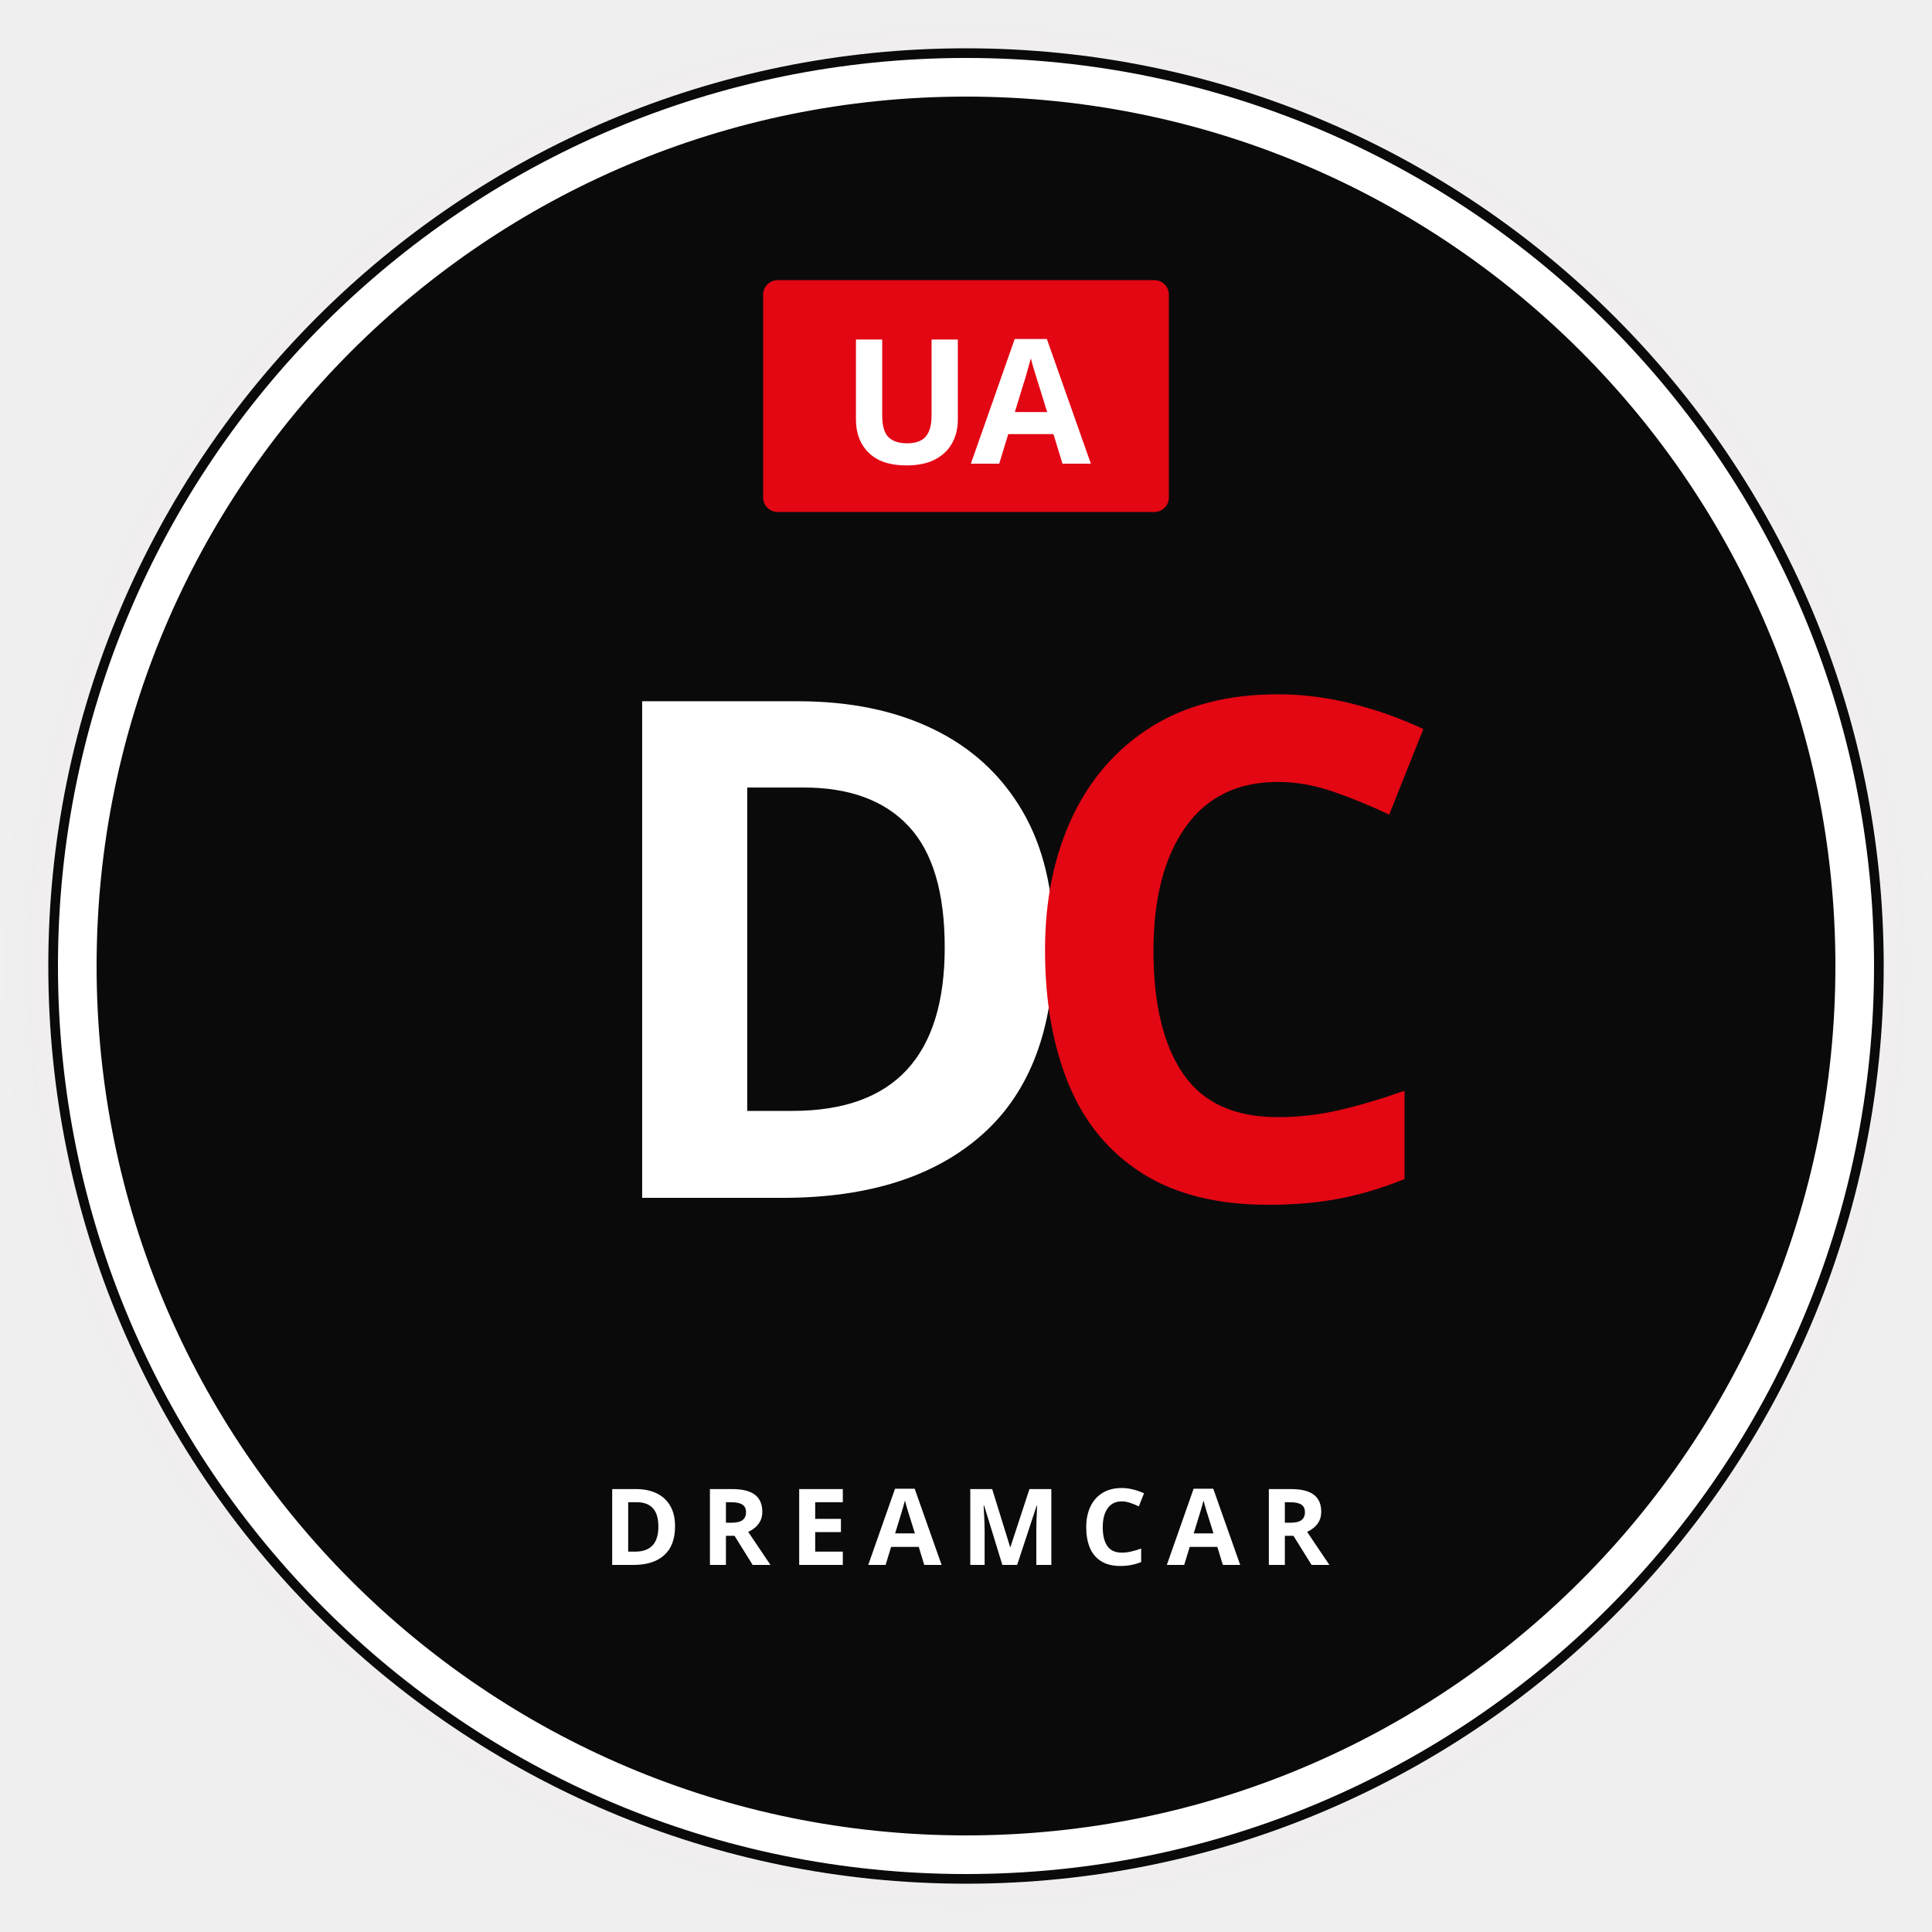
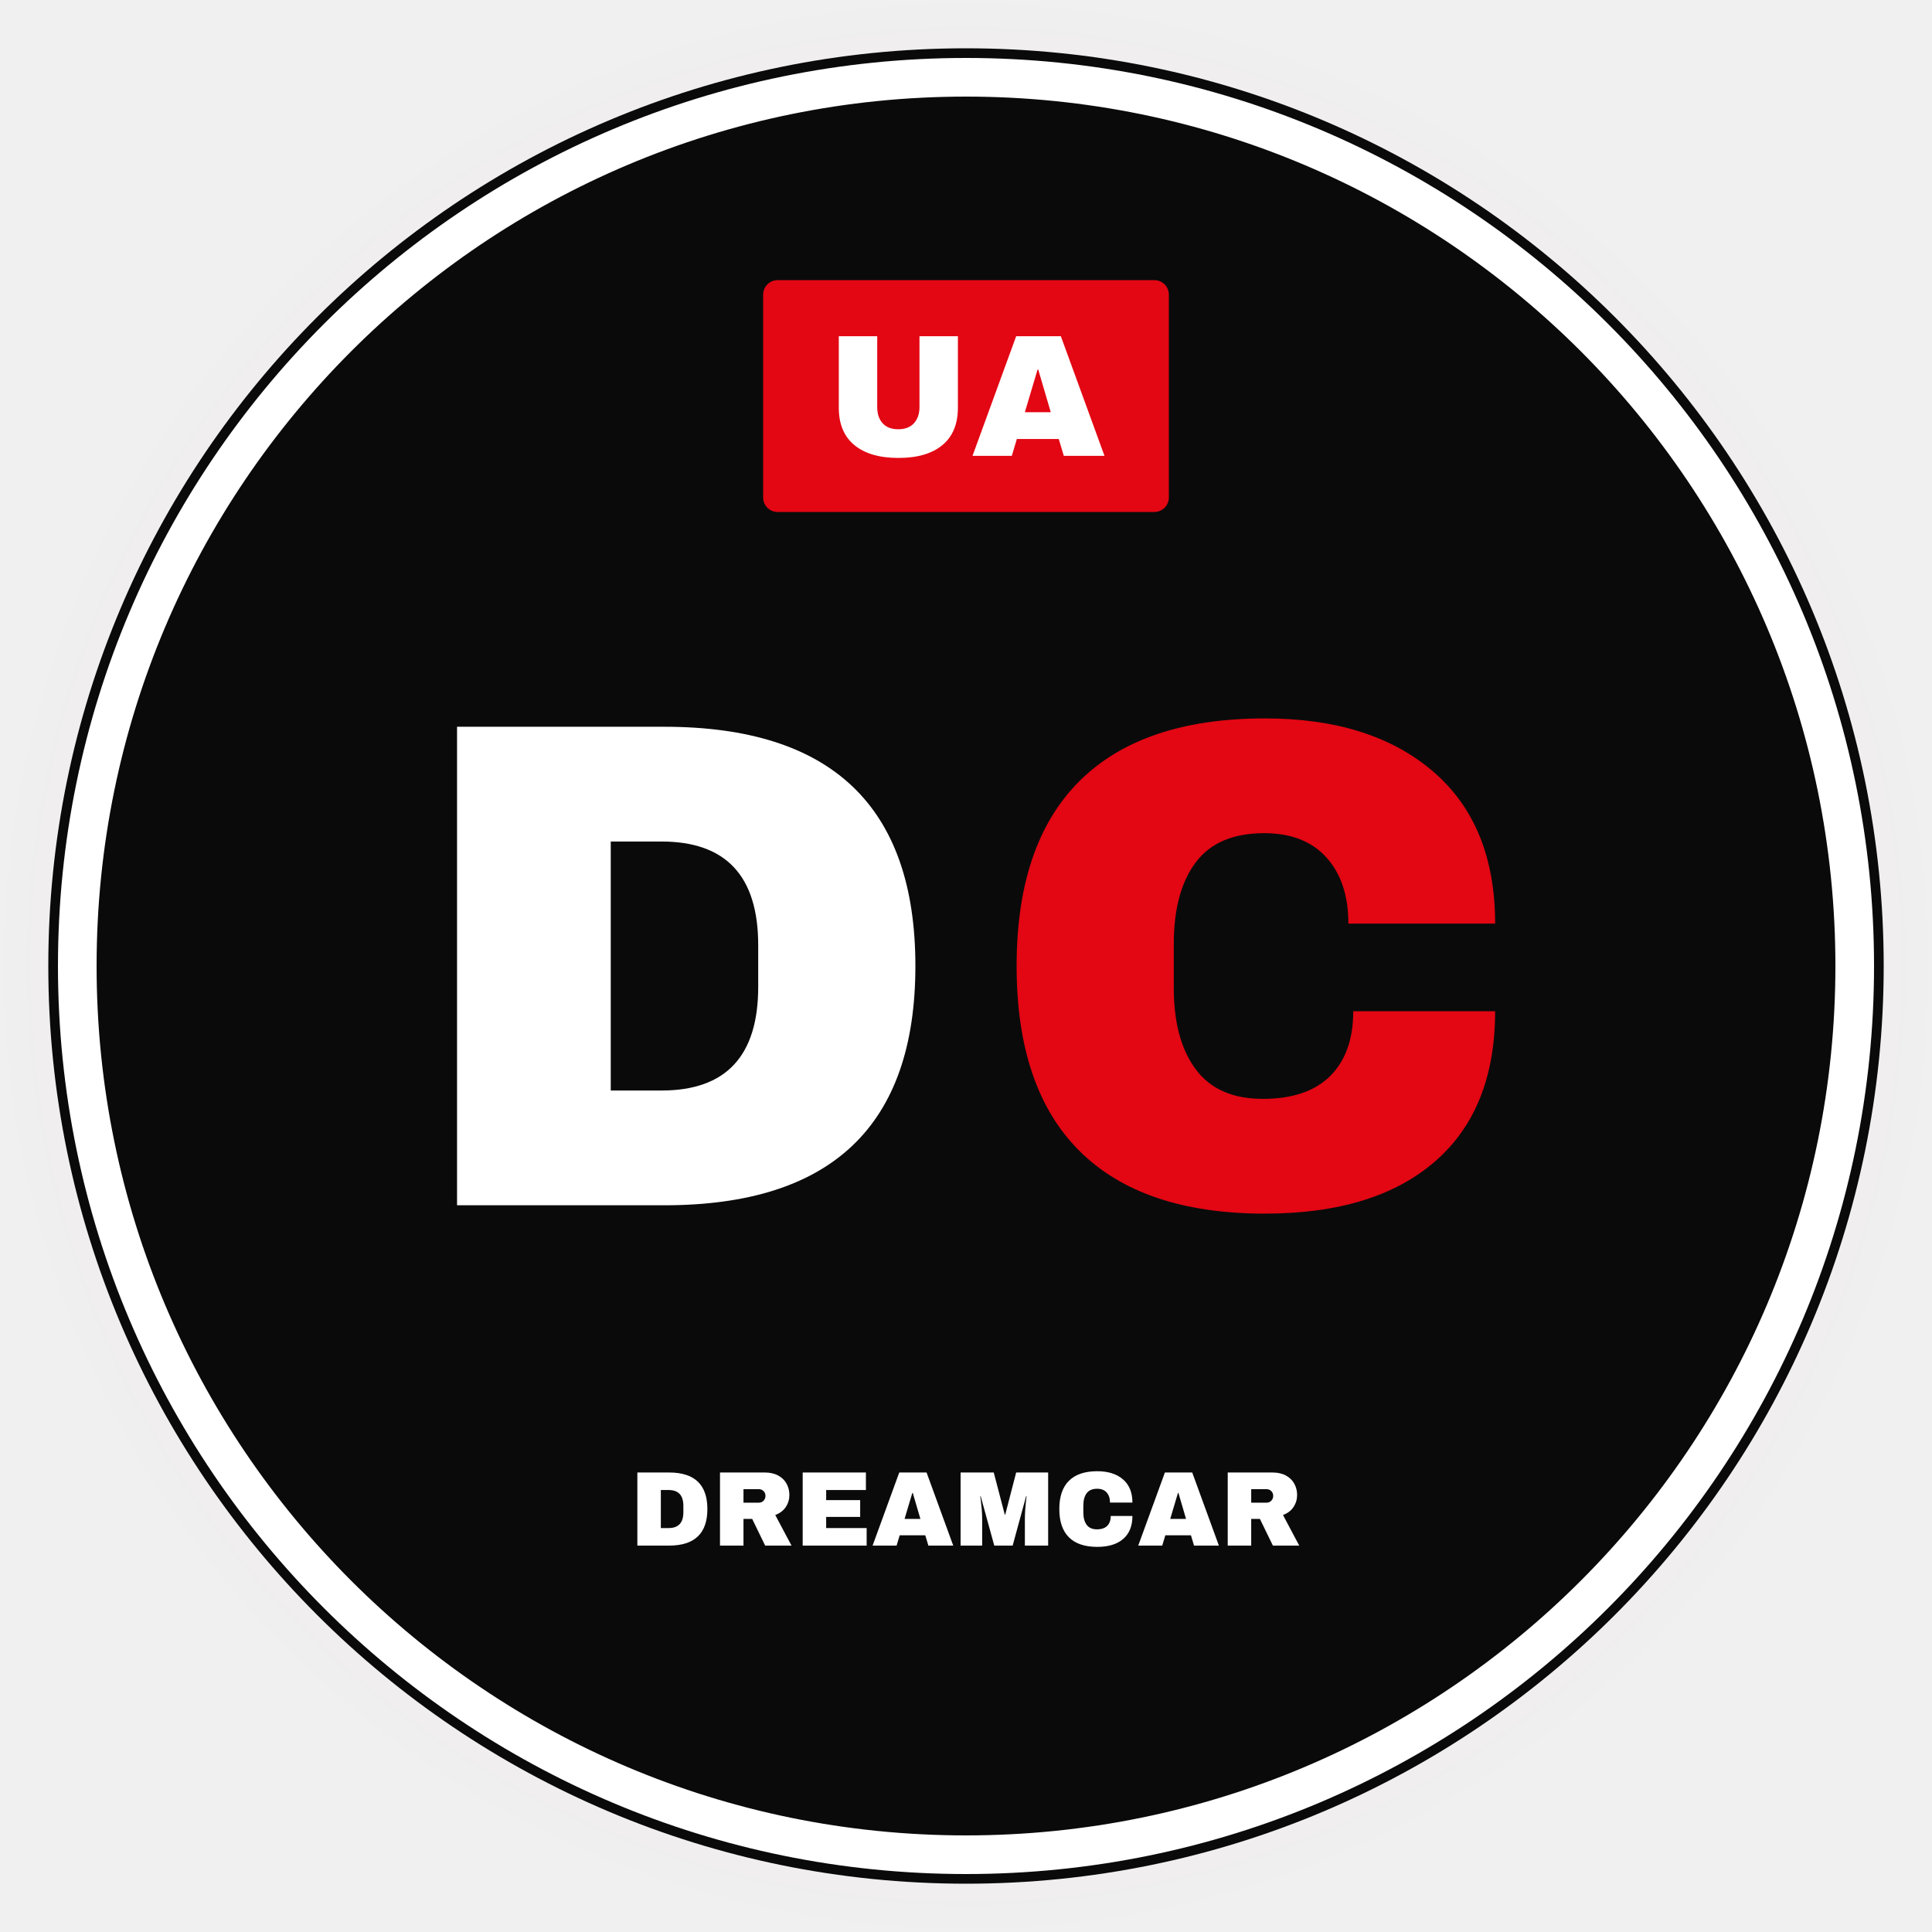
<svg xmlns="http://www.w3.org/2000/svg" viewBox="0 0 400 400" width="400" height="400" role="img" aria-label="DreamCar Avatar Circle">
  <defs>
-     <style>
-       .bg-circle { fill: #0A0A0A; }
-       .frame { fill: none; stroke: #FFFFFF; stroke-width: 8; }
-       .ua-tag-bg { fill: #E30613; }
-       .heavy { font-family: "Archivo Black", "Arial Black", "Helvetica Neue Black", "Liberation Sans Bold", "DejaVu Sans Bold", sans-serif; font-weight: 900; }
-       .ua-text { font-size: 36px; fill: #FFFFFF; }
-       .dc-text { font-size: 144px; }
-       .dc-d { fill: #FFFFFF; }
-       .dc-c { fill: #E30613; }
-       .brand-tag { font-size: 22px; fill: #FFFFFF; letter-spacing: 0.18em; }
-     </style>
    <radialGradient id="glow" cx="50%" cy="50%" r="50%">
      <stop offset="0%" stop-color="#E30613" stop-opacity="0.18" />
      <stop offset="70%" stop-color="#E30613" stop-opacity="0.05" />
      <stop offset="100%" stop-color="#E30613" stop-opacity="0" />
    </radialGradient>
  </defs>
-   <circle cx="200" cy="200" r="200" fill="url(#glow)" />
-   <circle class="bg-circle" cx="200" cy="200" r="190" />
-   <circle class="frame" cx="200" cy="200" r="184" />
-   <rect class="ua-tag-bg" x="158" y="58" width="84" height="48" rx="3" />
-   <text x="200" y="96" text-anchor="middle" class="heavy ua-text" textLength="46" lengthAdjust="spacingAndGlyphs">UA</text>
-   <text x="120" y="248" class="heavy dc-text dc-d" textLength="84" lengthAdjust="spacingAndGlyphs">D</text>
-   <text x="208" y="248" class="heavy dc-text dc-c" textLength="84" lengthAdjust="spacingAndGlyphs">C</text>
-   <text x="200" y="324" text-anchor="middle" class="heavy brand-tag" textLength="160" lengthAdjust="spacingAndGlyphs">DREAMCAR</text>
+   <circle cx="200.0" cy="200.0" r="200" fill="url(#glow)" />
+   <circle cx="200.0" cy="200.0" r="190" fill="#0A0A0A" />
+   <circle cx="200.0" cy="200.0" r="184" fill="none" stroke="#FFFFFF" stroke-width="8" />
+   <rect x="158.0" y="58" width="84" height="48" rx="3" fill="#E30613" />
+   <path transform="translate(171.00 94.38) scale(0.036 -0.036)" d="M417 -12Q253 -12 163.5 62.0Q74 136 74 277V688H295V280Q295 222 326.0 187.5Q357 153 416 153Q475 153 506.5 188.0Q538 223 538 280V688H759V277Q759 136 670.0 62.0Q581 -12 417 -12Z" fill="#FFFFFF" />
+   <path transform="translate(200.99 94.38) scale(0.036 -0.036)" d="M535 0 506 97H265L236 0H10L261 688H518L769 0ZM311 251H460L388 496H384Z" fill="#FFFFFF" />
+   <path transform="translate(83.97 249.54) scale(0.144 -0.144)" d="M733 344Q733 0 372 0H74V688H372Q733 688 733 344ZM295 165H368Q507 165 507 314V374Q507 523 368 523H295Z" fill="#FFFFFF" />
+   <path transform="translate(204.00 249.54) scale(0.144 -0.144)" d="M733 405H522Q522 465 490.5 500.0Q459 535 401 535Q334 535 302.5 493.0Q271 451 271 376V312Q271 238 302.5 195.5Q334 153 399 153Q463 153 496.0 186.0Q529 219 529 279H733Q733 138 646.5 63.0Q560 -12 402 -12Q226 -12 135.5 78.0Q45 168 45 344Q45 520 135.5 610.0Q226 700 402 700Q555 700 644.0 623.5Q733 547 733 405Z" fill="#E30613" />
+   <path transform="translate(130.33 320.00) scale(0.022 -0.022)" d="M733 344Q733 0 372 0H74V688H372Q733 688 733 344ZM295 165H368Q507 165 507 314V374Q507 523 368 523H295Z" fill="#FFFFFF" />
+   <path transform="translate(147.44 320.00) scale(0.022 -0.022)" d="M594 288 747 0H499L377 251H295V0H74V688H495Q569 688 621.5 659.5Q674 631 700.5 582.5Q727 534 727 477Q727 414 693.0 363.0Q659 312 594 288ZM440 531H295V404H440Q466 404 484.0 422.5Q502 441 502 468Q502 495 484.0 513.0Q466 531 440 531Z" fill="#FFFFFF" />
+   <path transform="translate(164.56 320.00) scale(0.022 -0.022)" d="M74 688H669V523H295V428H615V270H295V165H676V0H74Z" fill="#FFFFFF" />
+   <path transform="translate(180.44 320.00) scale(0.022 -0.022)" d="M535 0 506 97H265L236 0H10L261 688H518L769 0ZM311 251H460L388 496H384Z" fill="#FFFFFF" />
+   <path transform="translate(197.56 320.00) scale(0.022 -0.022)" d="M665 0V248Q665 294 668.5 342.5Q672 391 676.0 424.0Q680 457 681 466H677L550 0H377L249 465H245Q246 456 250.5 423.5Q255 391 259.0 342.5Q263 294 263 248V0H60V688H372L476 291H480L583 688H884V0Z" fill="#FFFFFF" />
+   <path transform="translate(218.33 320.00) scale(0.022 -0.022)" d="M733 405H522Q522 465 490.5 500.0Q459 535 401 535Q334 535 302.5 493.0Q271 451 271 376V312Q271 238 302.5 195.5Q334 153 399 153Q463 153 496.0 186.0Q529 219 529 279H733Q733 138 646.5 63.0Q560 -12 402 -12Q226 -12 135.5 78.0Q45 168 45 344Q45 520 135.5 610.0Q226 700 402 700Q555 700 644.0 623.5Q733 547 733 405Z" fill="#FFFFFF" />
+   <path transform="translate(235.44 320.00) scale(0.022 -0.022)" d="M535 0 506 97H265L236 0H10L261 688H518L769 0ZM311 251H460L388 496H384Z" fill="#FFFFFF" />
+   <path transform="translate(252.56 320.00) scale(0.022 -0.022)" d="M594 288 747 0H499L377 251H295V0H74V688H495Q569 688 621.5 659.5Q674 631 700.5 582.5Q727 534 727 477Q727 414 693.0 363.0Q659 312 594 288ZM440 531H295V404H440Q466 404 484.0 422.5Q502 441 502 468Q502 495 484.0 513.0Q466 531 440 531Z" fill="#FFFFFF" />
</svg>
